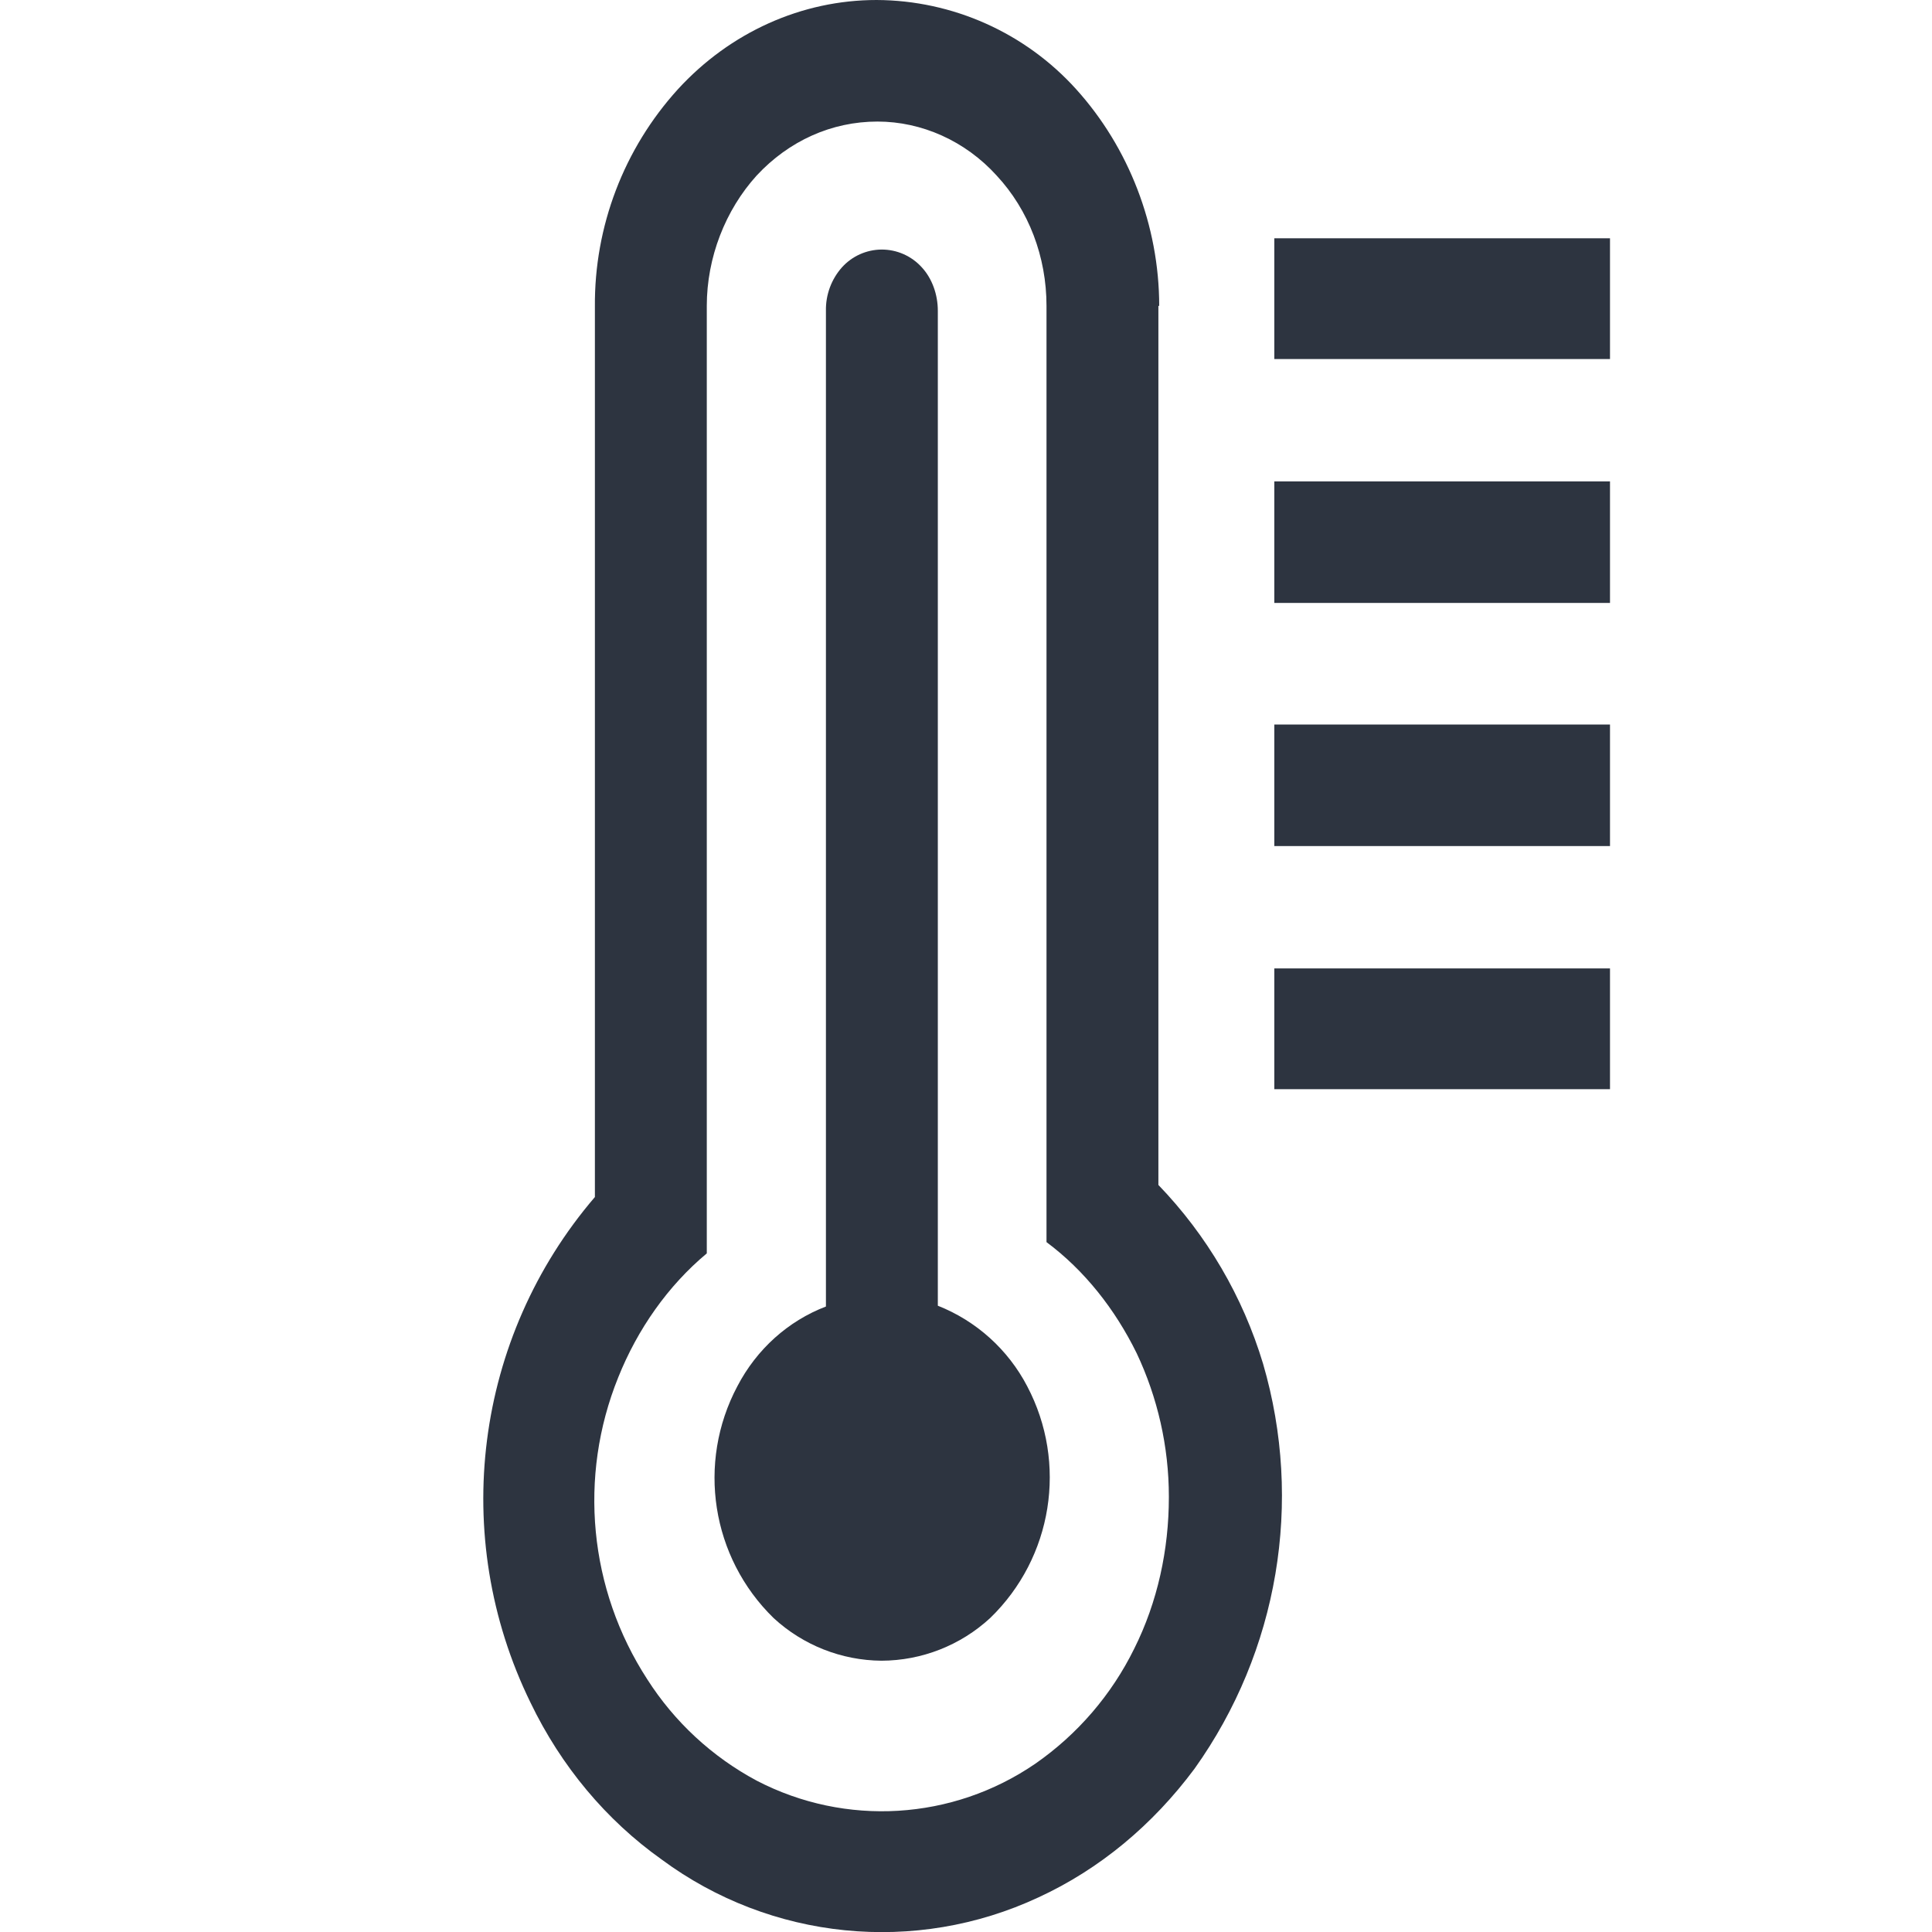
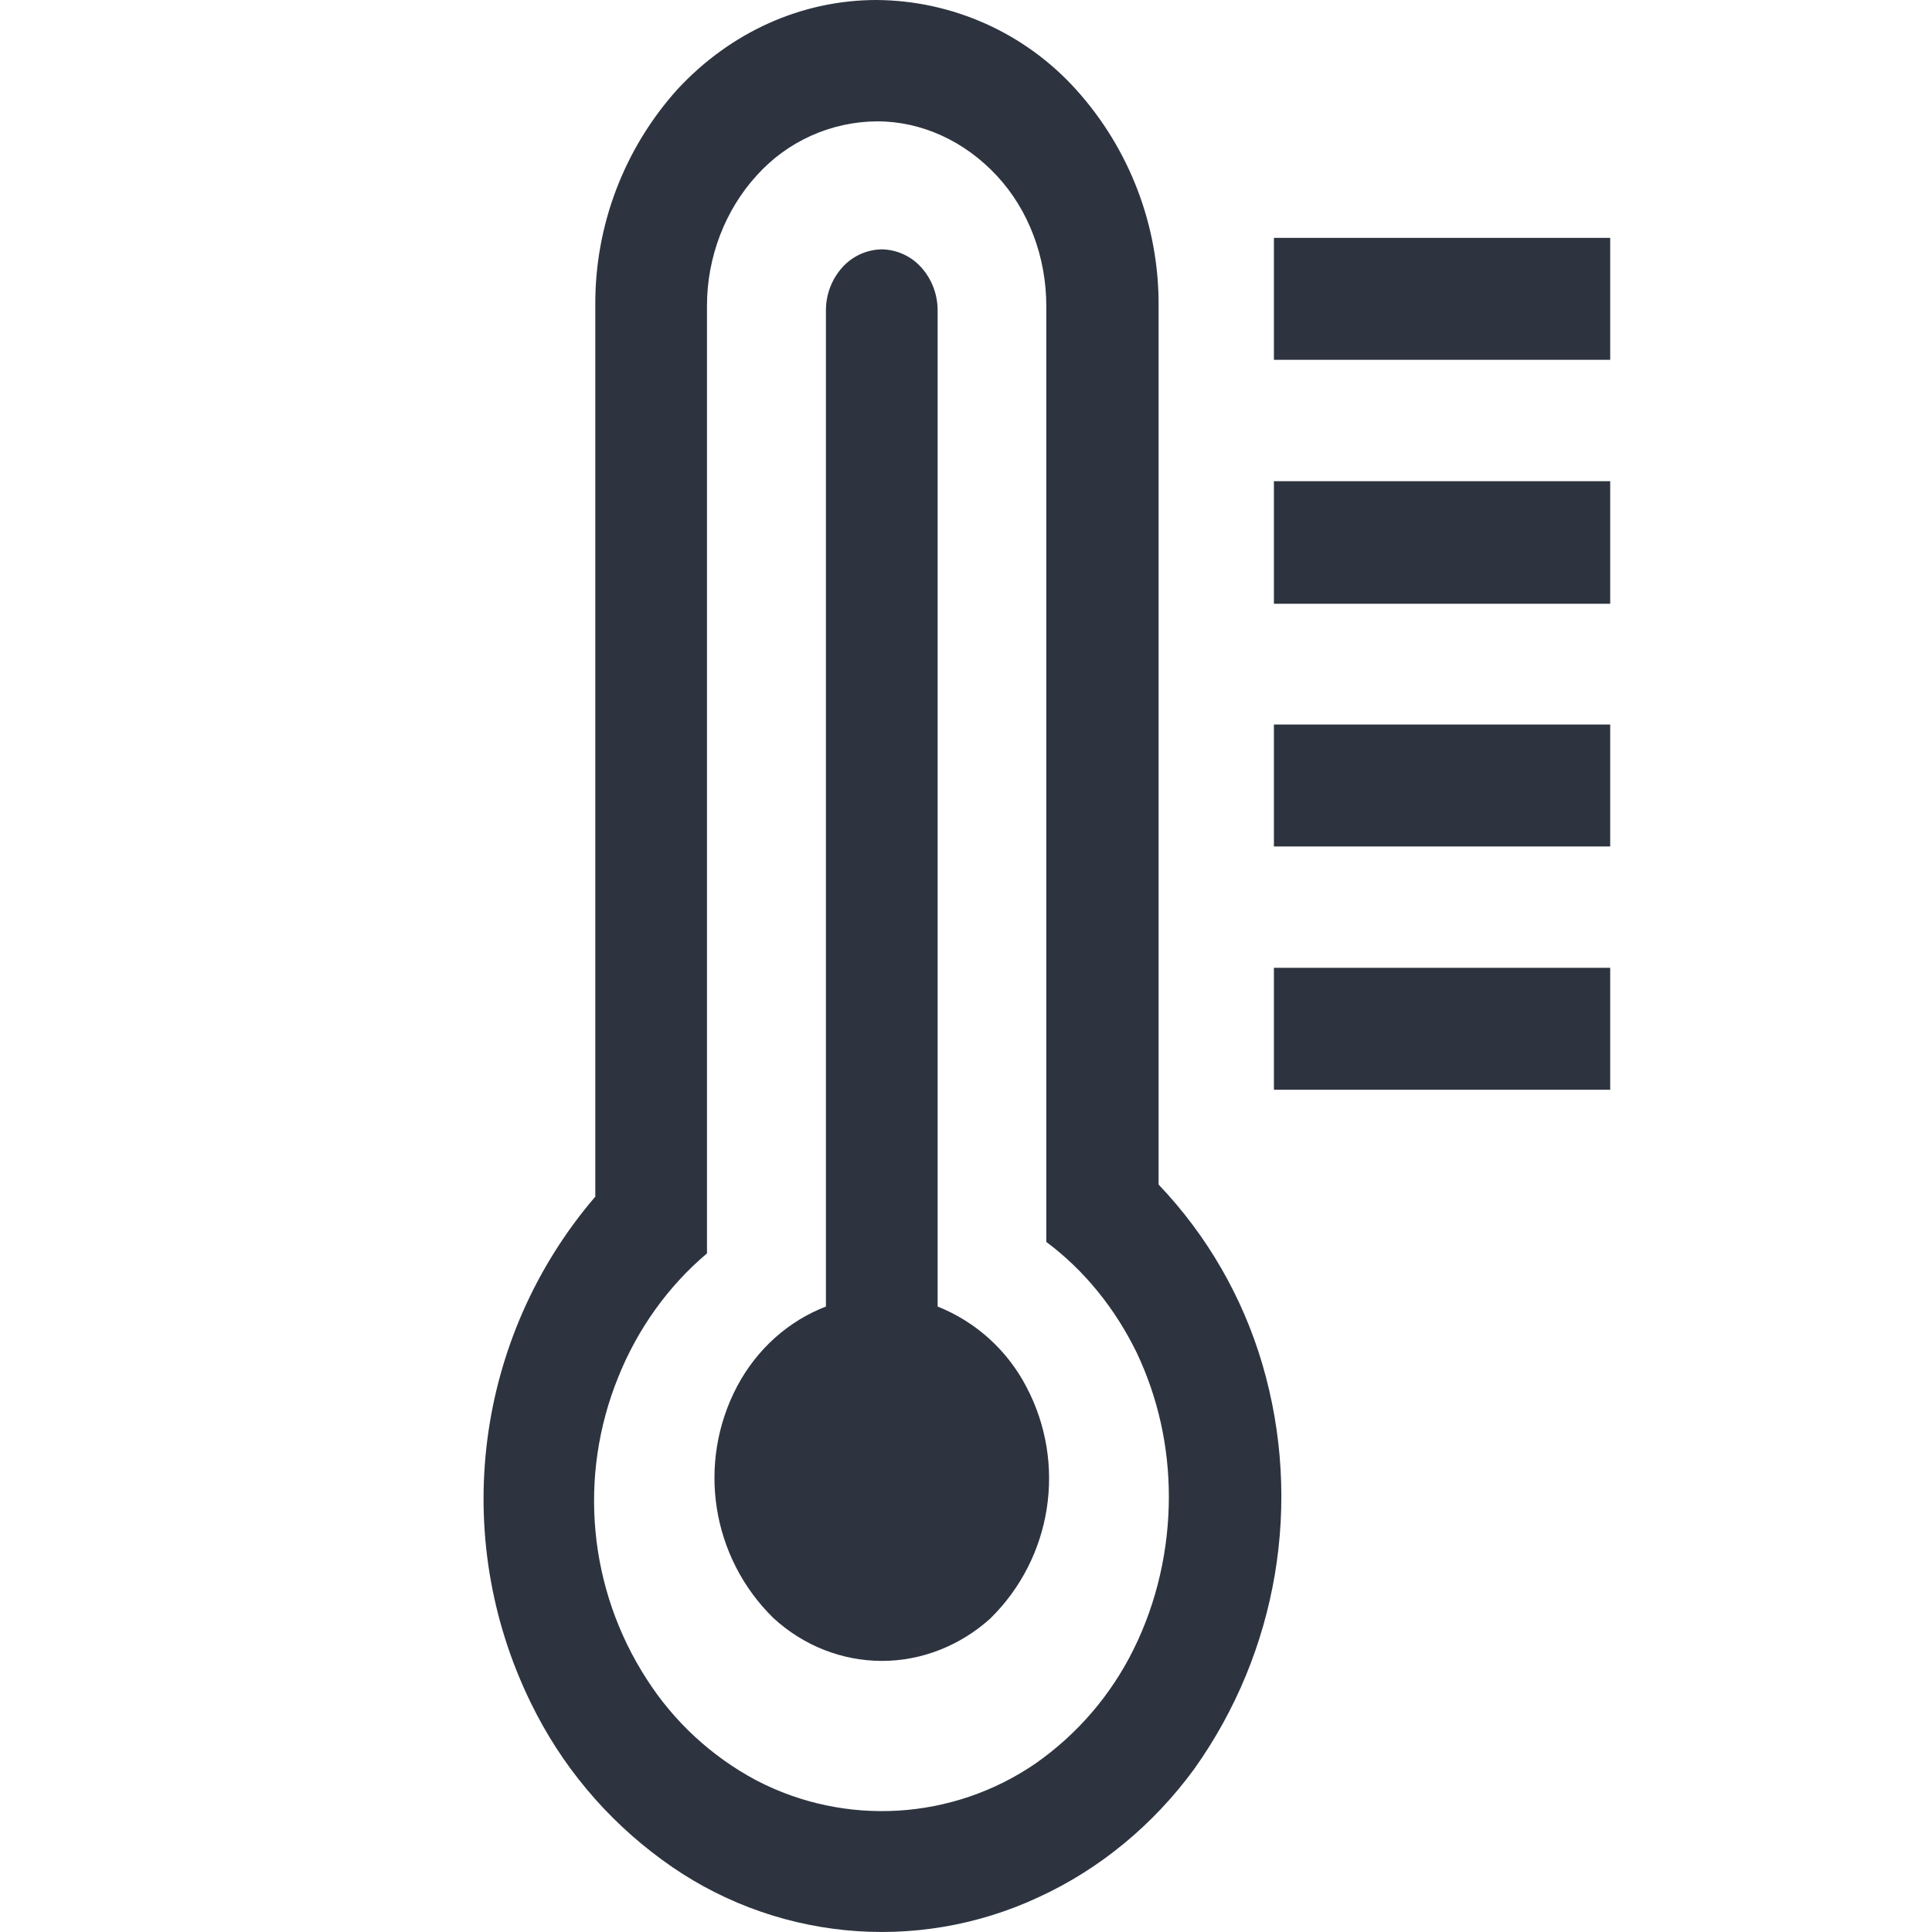
- <svg xmlns="http://www.w3.org/2000/svg" width="24" height="24" fill="none">
-   <path d="M14.4 3.8c0-1-.38-1.97-1.03-2.69A3.36 3.36 0 0 0 10.89 0c-.93 0-1.82.4-2.47 1.11a3.97 3.97 0 0 0-1.03 2.7v11.06a5.76 5.76 0 0 0-.8 6.28c.38.79.94 1.46 1.63 1.95a4.6 4.6 0 0 0 4.68.47c.76-.35 1.42-.9 1.94-1.6a5.84 5.84 0 0 0 .85-5.03 5.47 5.47 0 0 0-1.3-2.22V3.8Zm.12 14.8c0 .65-.14 1.3-.43 1.88a3.76 3.76 0 0 1-1.23 1.43 3.37 3.37 0 0 1-3.46.21 3.66 3.66 0 0 1-1.36-1.26 4.08 4.08 0 0 1-.36-3.75c.24-.6.62-1.14 1.1-1.54V3.8c0-.6.23-1.19.62-1.62.4-.43.93-.67 1.5-.67.55 0 1.09.24 1.48.67.4.43.62 1.01.62 1.62v11.63c.47.35.85.83 1.12 1.38.26.55.4 1.16.4 1.78Z" fill="#2D3440" />
-   <path d="M11.65 16.23V3.86c0-.2-.07-.4-.2-.54a.67.67 0 0 0-.5-.22.67.67 0 0 0-.49.22.79.79 0 0 0-.2.54v12.37c-.47.18-.86.53-1.1.99a2.43 2.43 0 0 0 .45 2.88 2 2 0 0 0 1.34.53 2 2 0 0 0 1.35-.53 2.43 2.43 0 0 0 .46-2.88 2.14 2.14 0 0 0-1.11-1ZM20 2.96h-4.17v1.5H20v-1.5ZM20 5.98h-4.17v1.51H20V5.98ZM20 9h-4.17v1.51H20v-1.5ZM20 12.03h-4.17v1.5H20v-1.5Z" fill="#2D3440" />
+ <svg xmlns="http://www.w3.org/2000/svg" width="32" height="32" fill="none">
+   <path d="M19.19 5.07a5.3 5.3 0 0 0-1.37-3.59A4.49 4.49 0 0 0 14.52 0c-1.24 0-2.42.53-3.3 1.48a5.3 5.3 0 0 0-1.36 3.59v14.75a7.69 7.69 0 0 0-1.07 8.38 7 7 0 0 0 2.17 2.6 6.14 6.14 0 0 0 6.25.62c1-.46 1.89-1.19 2.57-2.12a7.78 7.78 0 0 0 1.13-6.7 7.3 7.3 0 0 0-1.72-2.98V5.07Zm.17 19.72c0 .88-.2 1.75-.58 2.52a5.02 5.02 0 0 1-1.63 1.9 4.5 4.5 0 0 1-4.62.28 4.88 4.88 0 0 1-1.82-1.68 5.44 5.44 0 0 1-.47-5c.32-.8.83-1.51 1.47-2.05V5.06c0-.8.3-1.58.82-2.15a2.7 2.7 0 0 1 2-.9c.74 0 1.45.33 1.98.9.53.57.82 1.35.82 2.16v15.5c.63.47 1.14 1.1 1.5 1.84.35.74.53 1.55.53 2.38Z" fill="#2D3440" />
+   <path d="M15.53 21.64V5.14c0-.27-.1-.52-.27-.71a.9.9 0 0 0-.65-.3.9.9 0 0 0-.66.3c-.17.19-.27.44-.27.71v16.5c-.62.24-1.14.7-1.47 1.32a3.25 3.25 0 0 0 .6 3.84c.5.46 1.14.71 1.8.71.65 0 1.29-.25 1.79-.7a3.25 3.25 0 0 0 .6-3.84 2.85 2.85 0 0 0-1.47-1.33ZM26.67 3.94H21.1v2.02h5.57V3.94ZM26.67 7.97H21.1V10h5.57V7.97ZM26.67 12H21.1v2.02h5.57V12ZM26.67 16.03H21.1v2.02h5.57v-2.02Z" fill="#2D3440" />
</svg>
